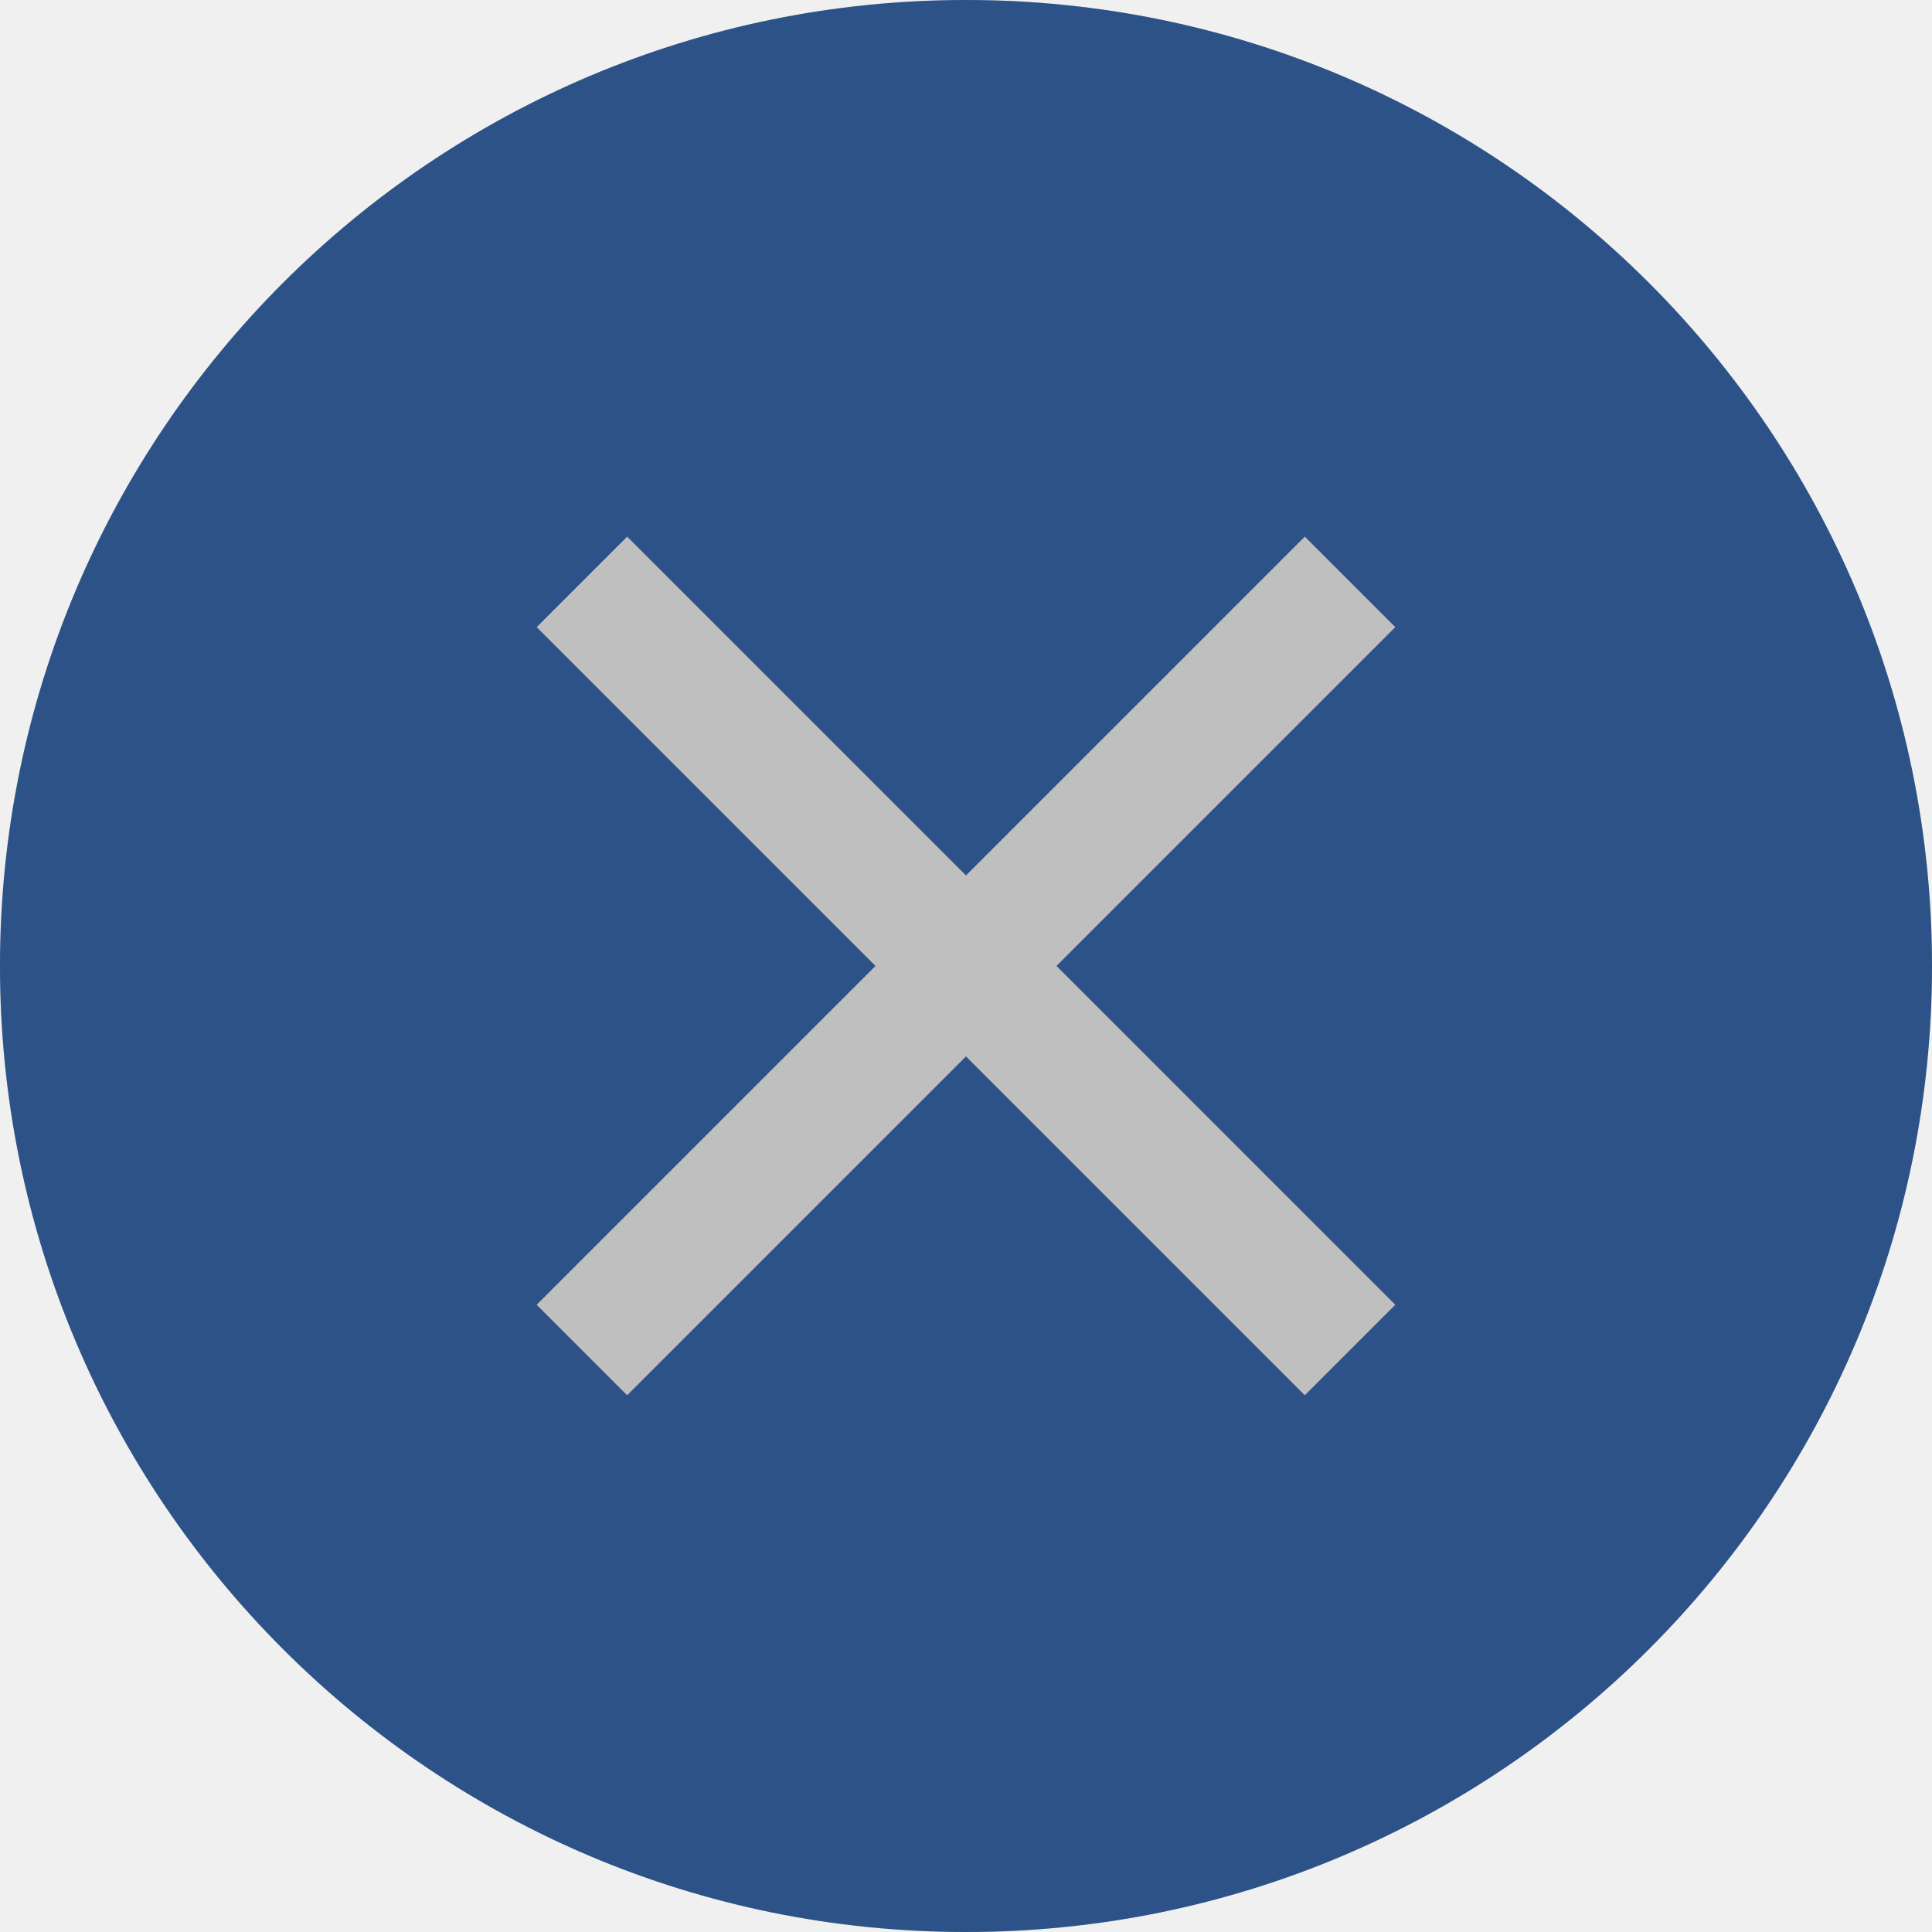
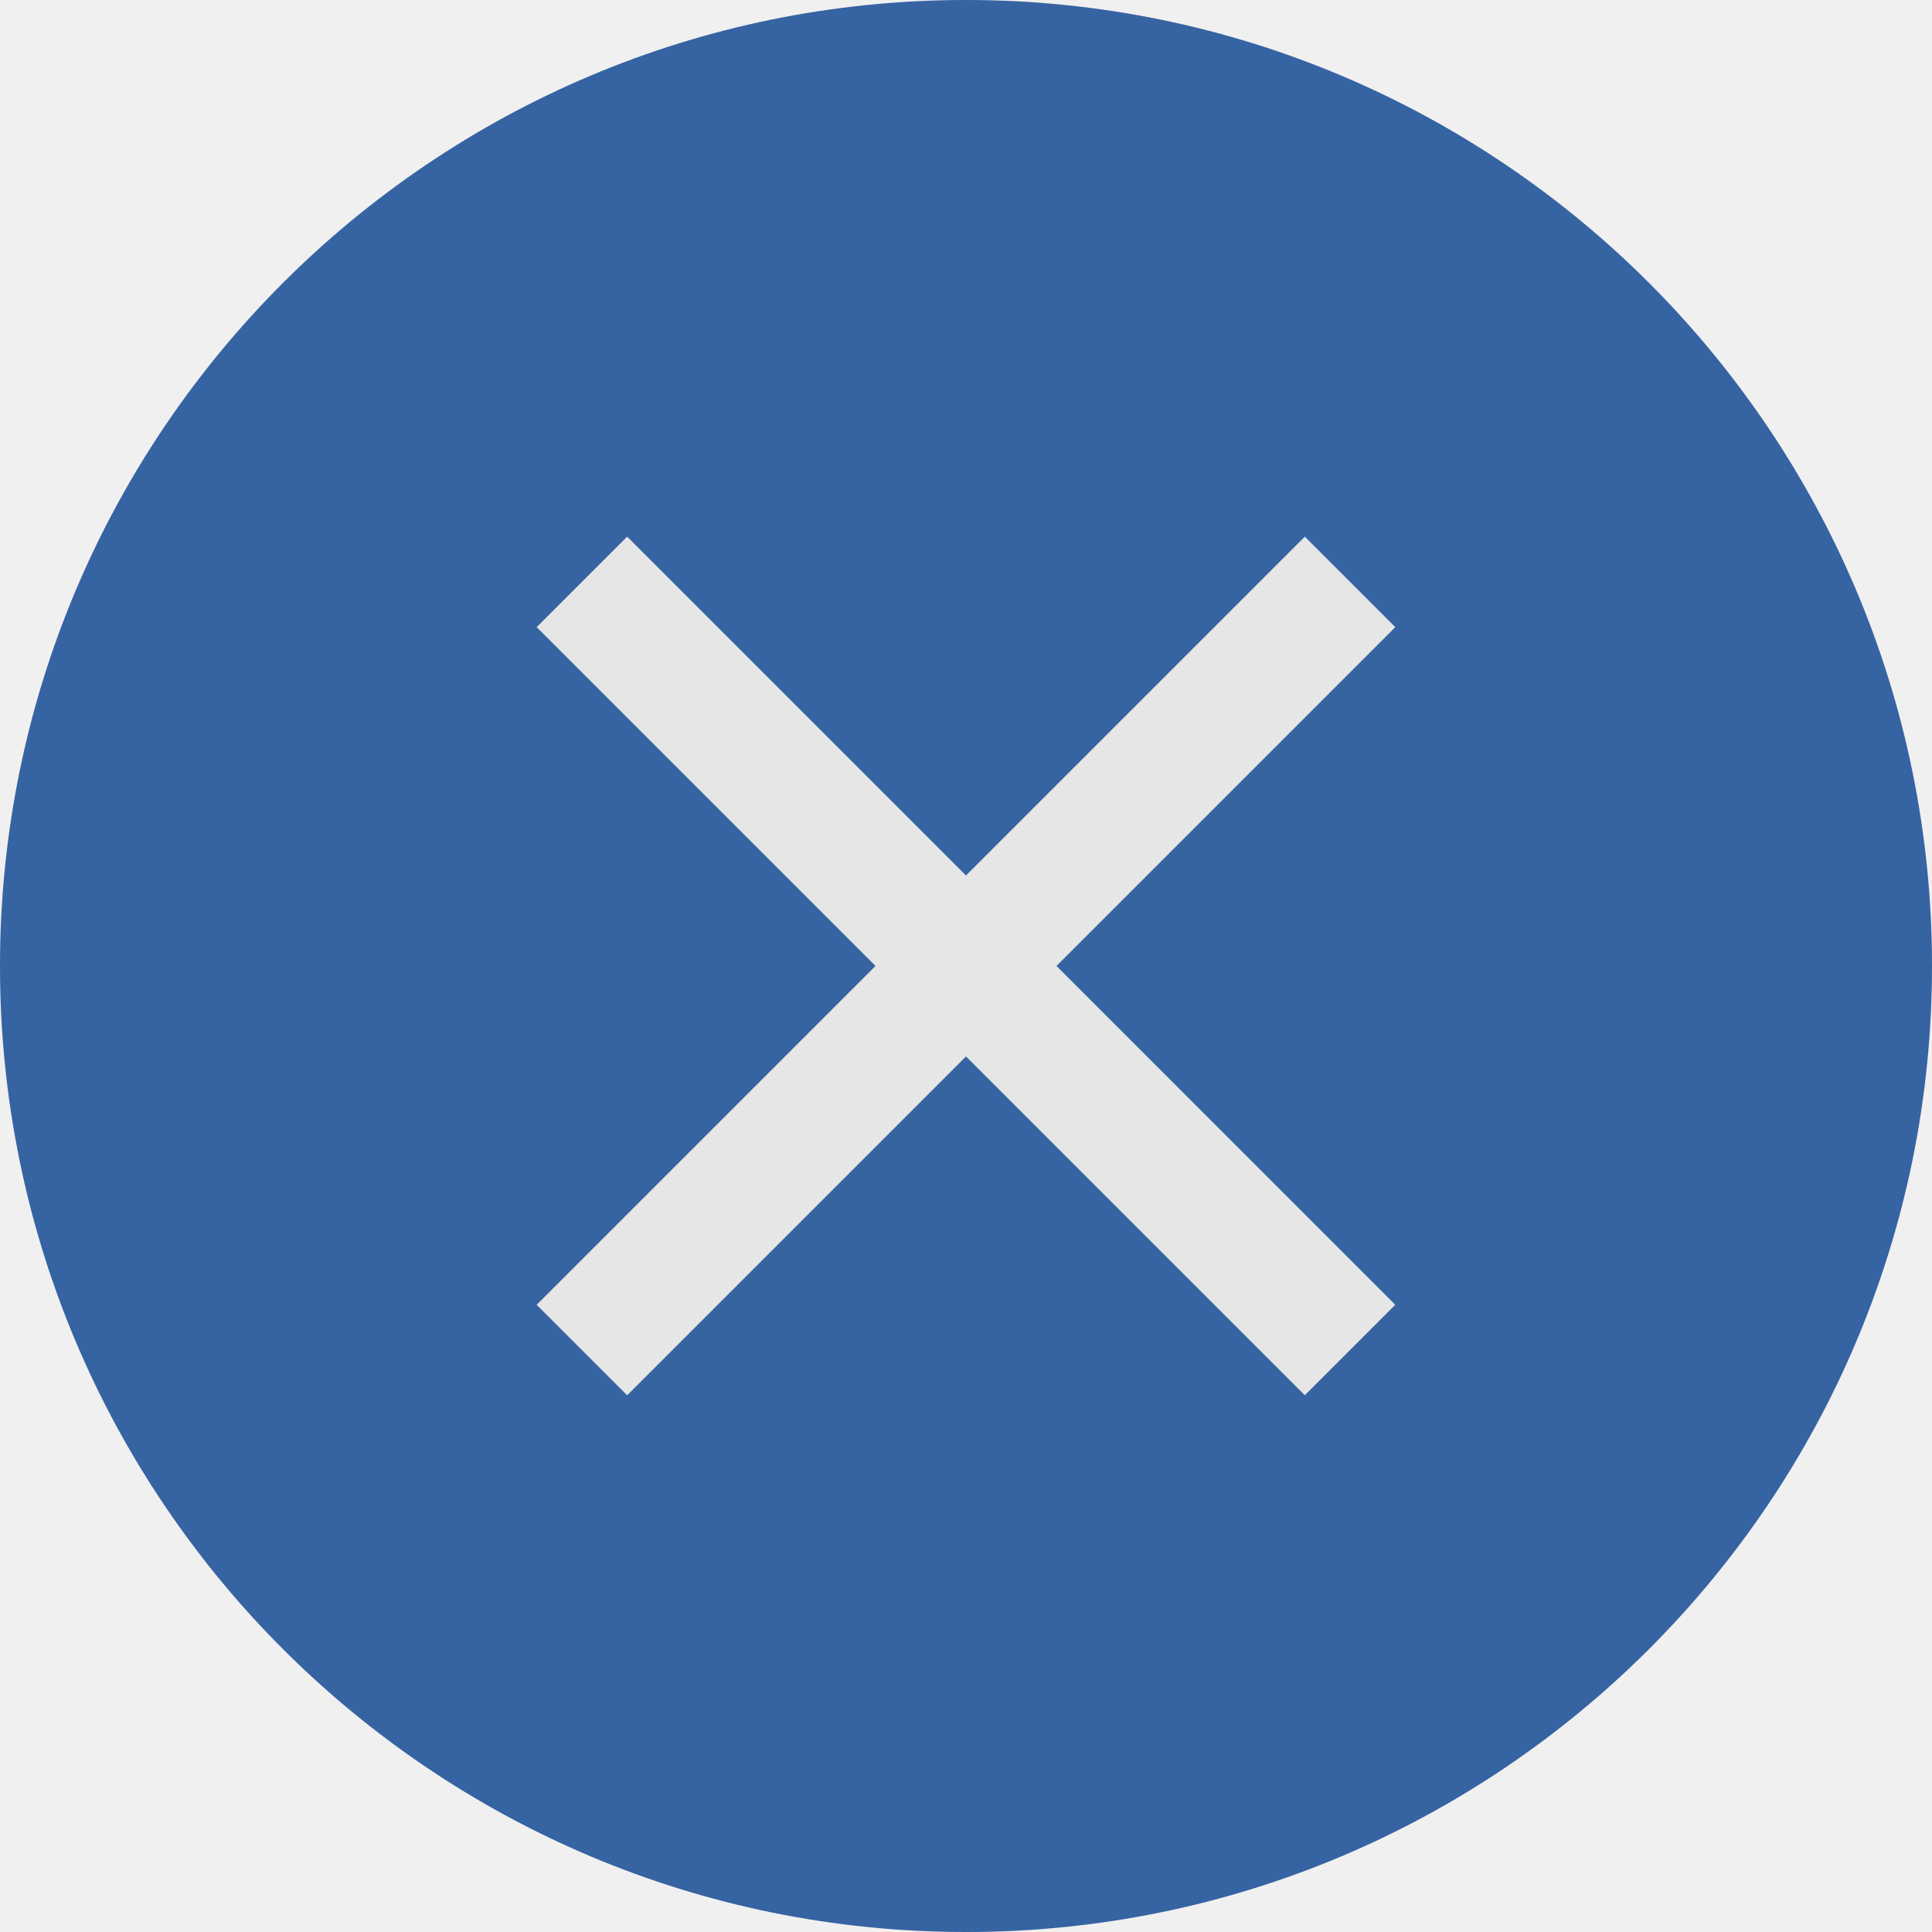
<svg xmlns="http://www.w3.org/2000/svg" width="36" height="36" viewBox="0 0 36 36" version="1.1" id="svg8">
  <defs id="defs12" />
  <circle cx="18" cy="18" r="18" id="circle2" style="fill:#3c6eb4;fill-opacity:1" />
  <circle style="opacity:0;fill:#ffffff" cx="18" cy="18" r="18" id="circle4" />
  <g transform="matrix(2.25407,0,0,2.25407,-320.5413,0.3745537)" id="layer1">
    <path id="path4170" d="m 147.39,4.27 2.801,2.801 2.801,-2.801 0.748,0.748 -2.801,2.801 2.801,2.801 -0.748,0.748 -2.801,-2.801 -2.801,2.801 -0.748,-0.748 2.801,-2.801 -2.801,-2.801 z" style="color:#000000;display:inline;overflow:visible;visibility:visible;opacity:1;fill:#ffffff;fill-opacity:1;fill-rule:nonzero;stroke:none;stroke-width:16.933;stroke-linecap:butt;stroke-linejoin:miter;stroke-miterlimit:4;stroke-dasharray:none;stroke-dashoffset:0;stroke-opacity:1;marker:none;enable-background:accumulate" />
  </g>
-   <circle cx="18" cy="18" r="18" id="circle4-2" style="opacity:0.25;fill:#000000" />
+   <circle cx="18" cy="18" r="18" id="circle4-2" style="opacity:0.1;fill:#000000" />
</svg>
